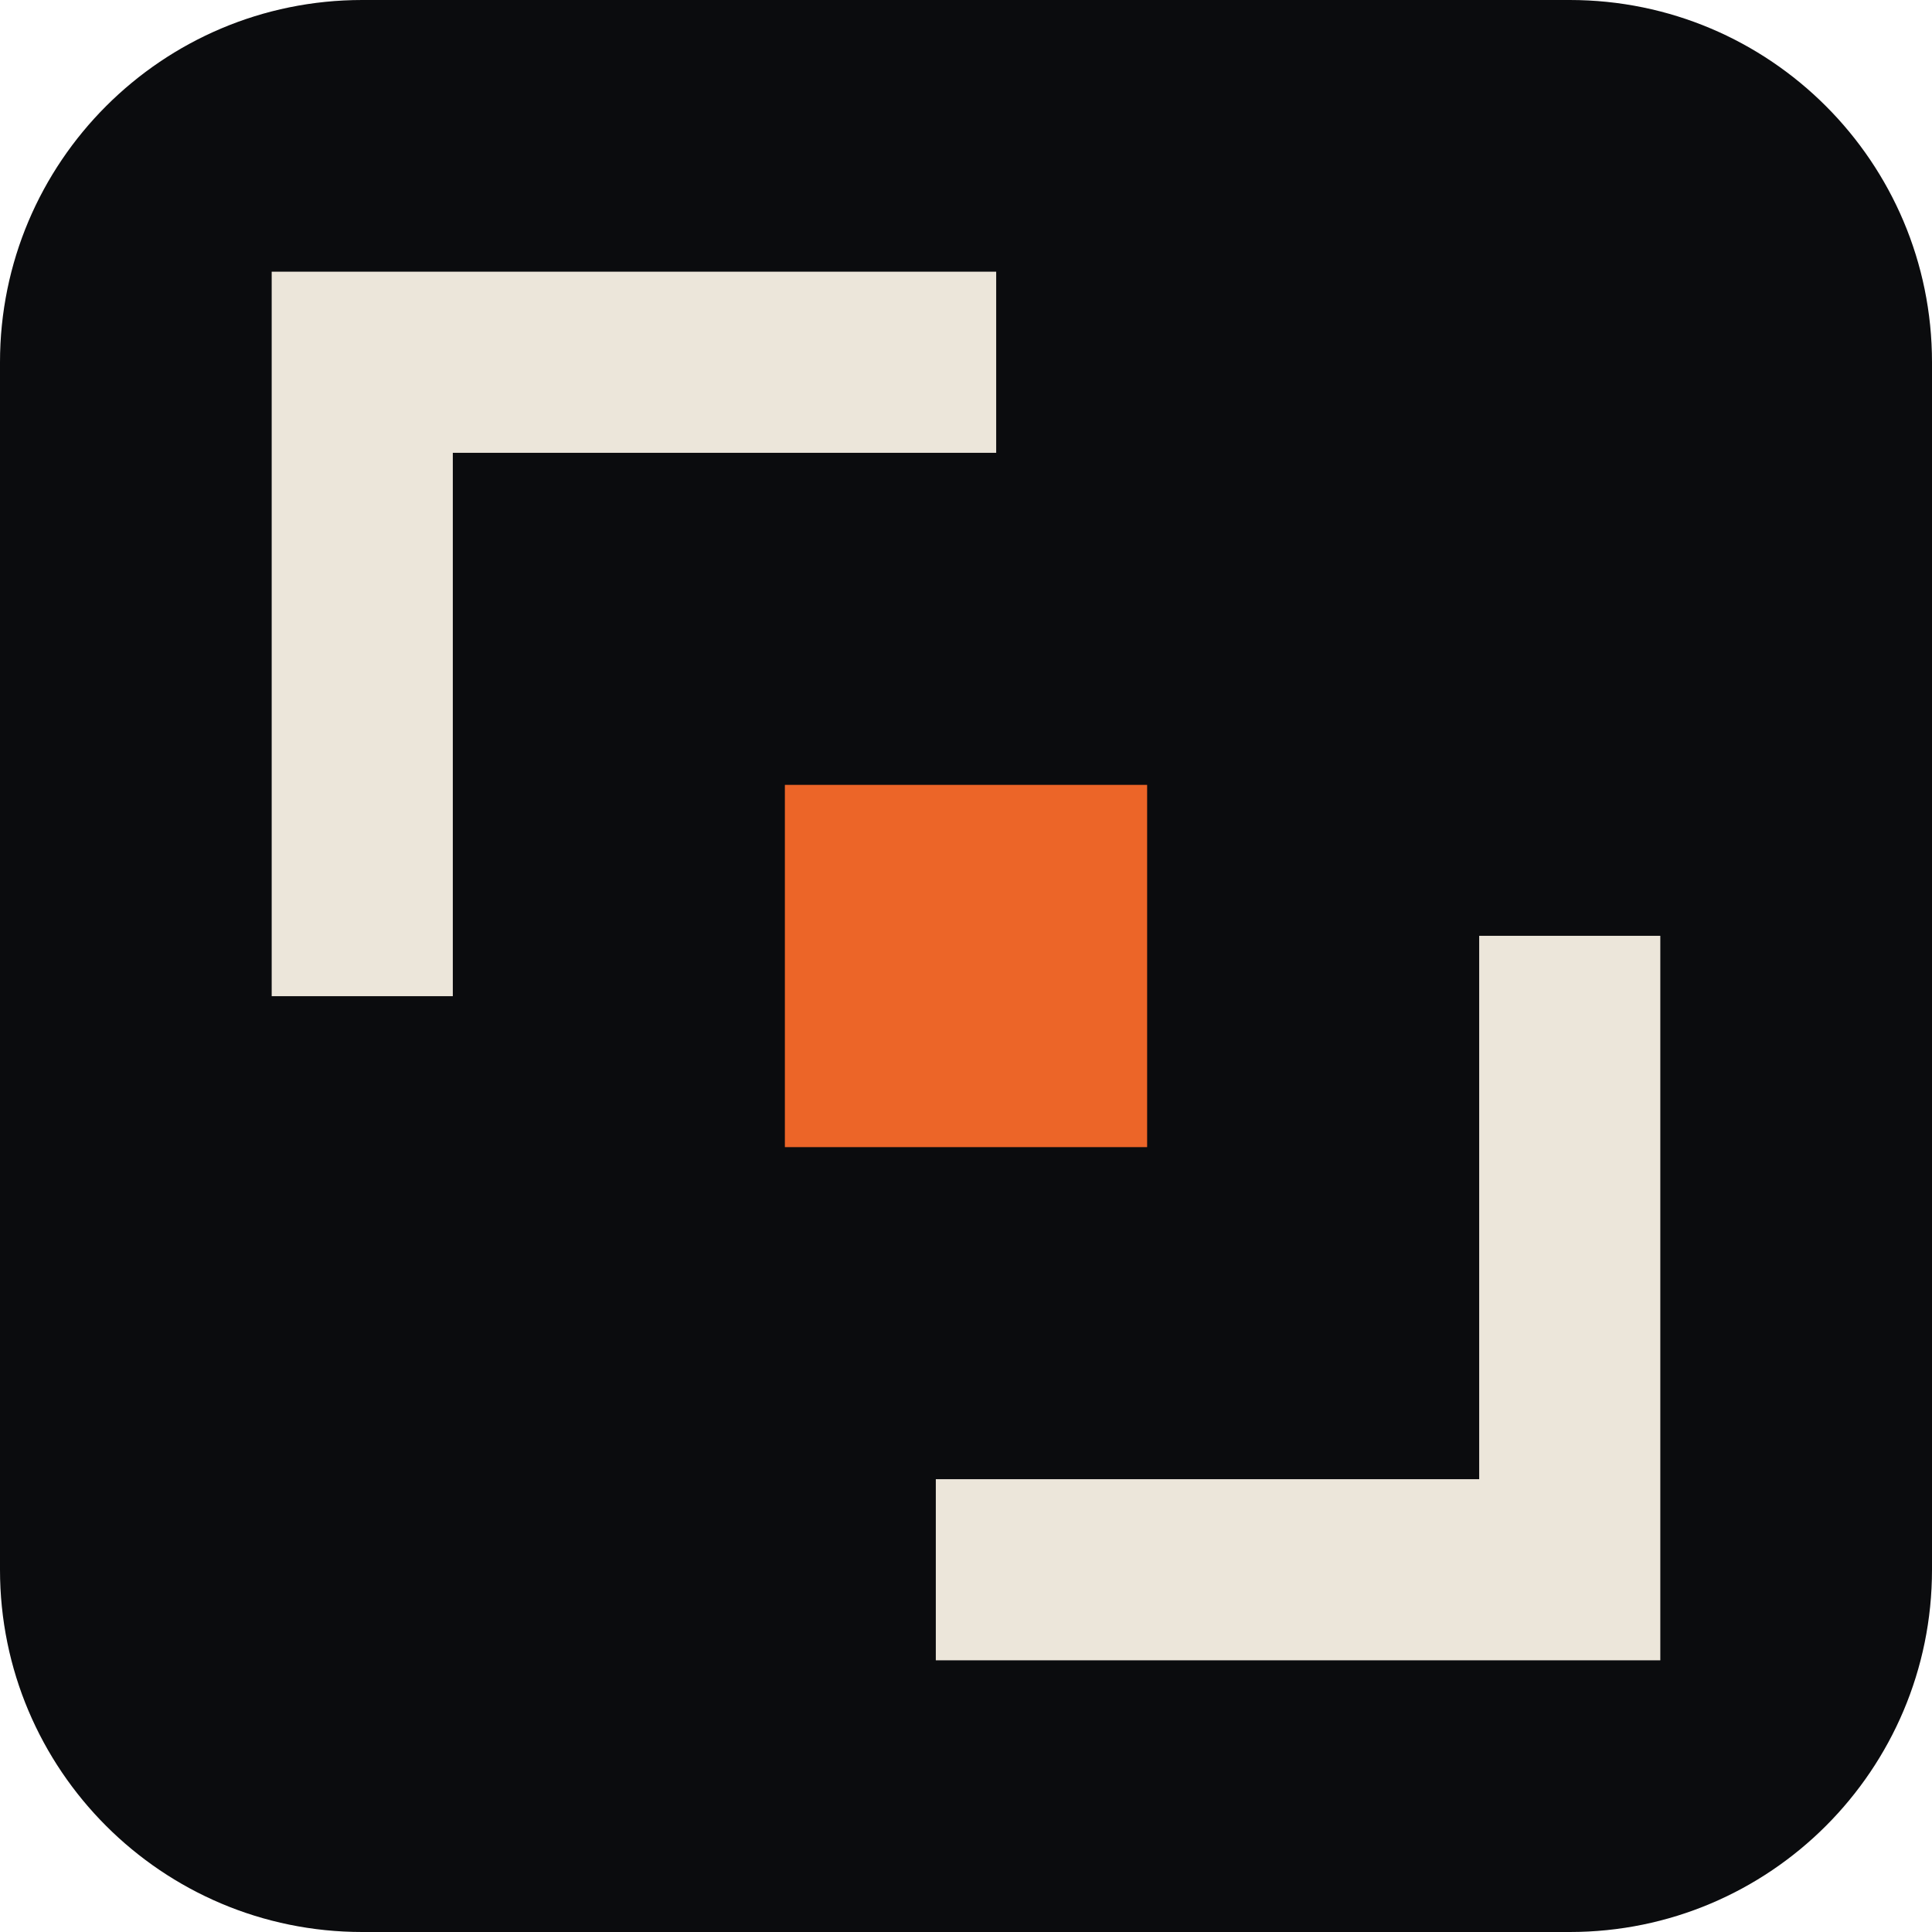
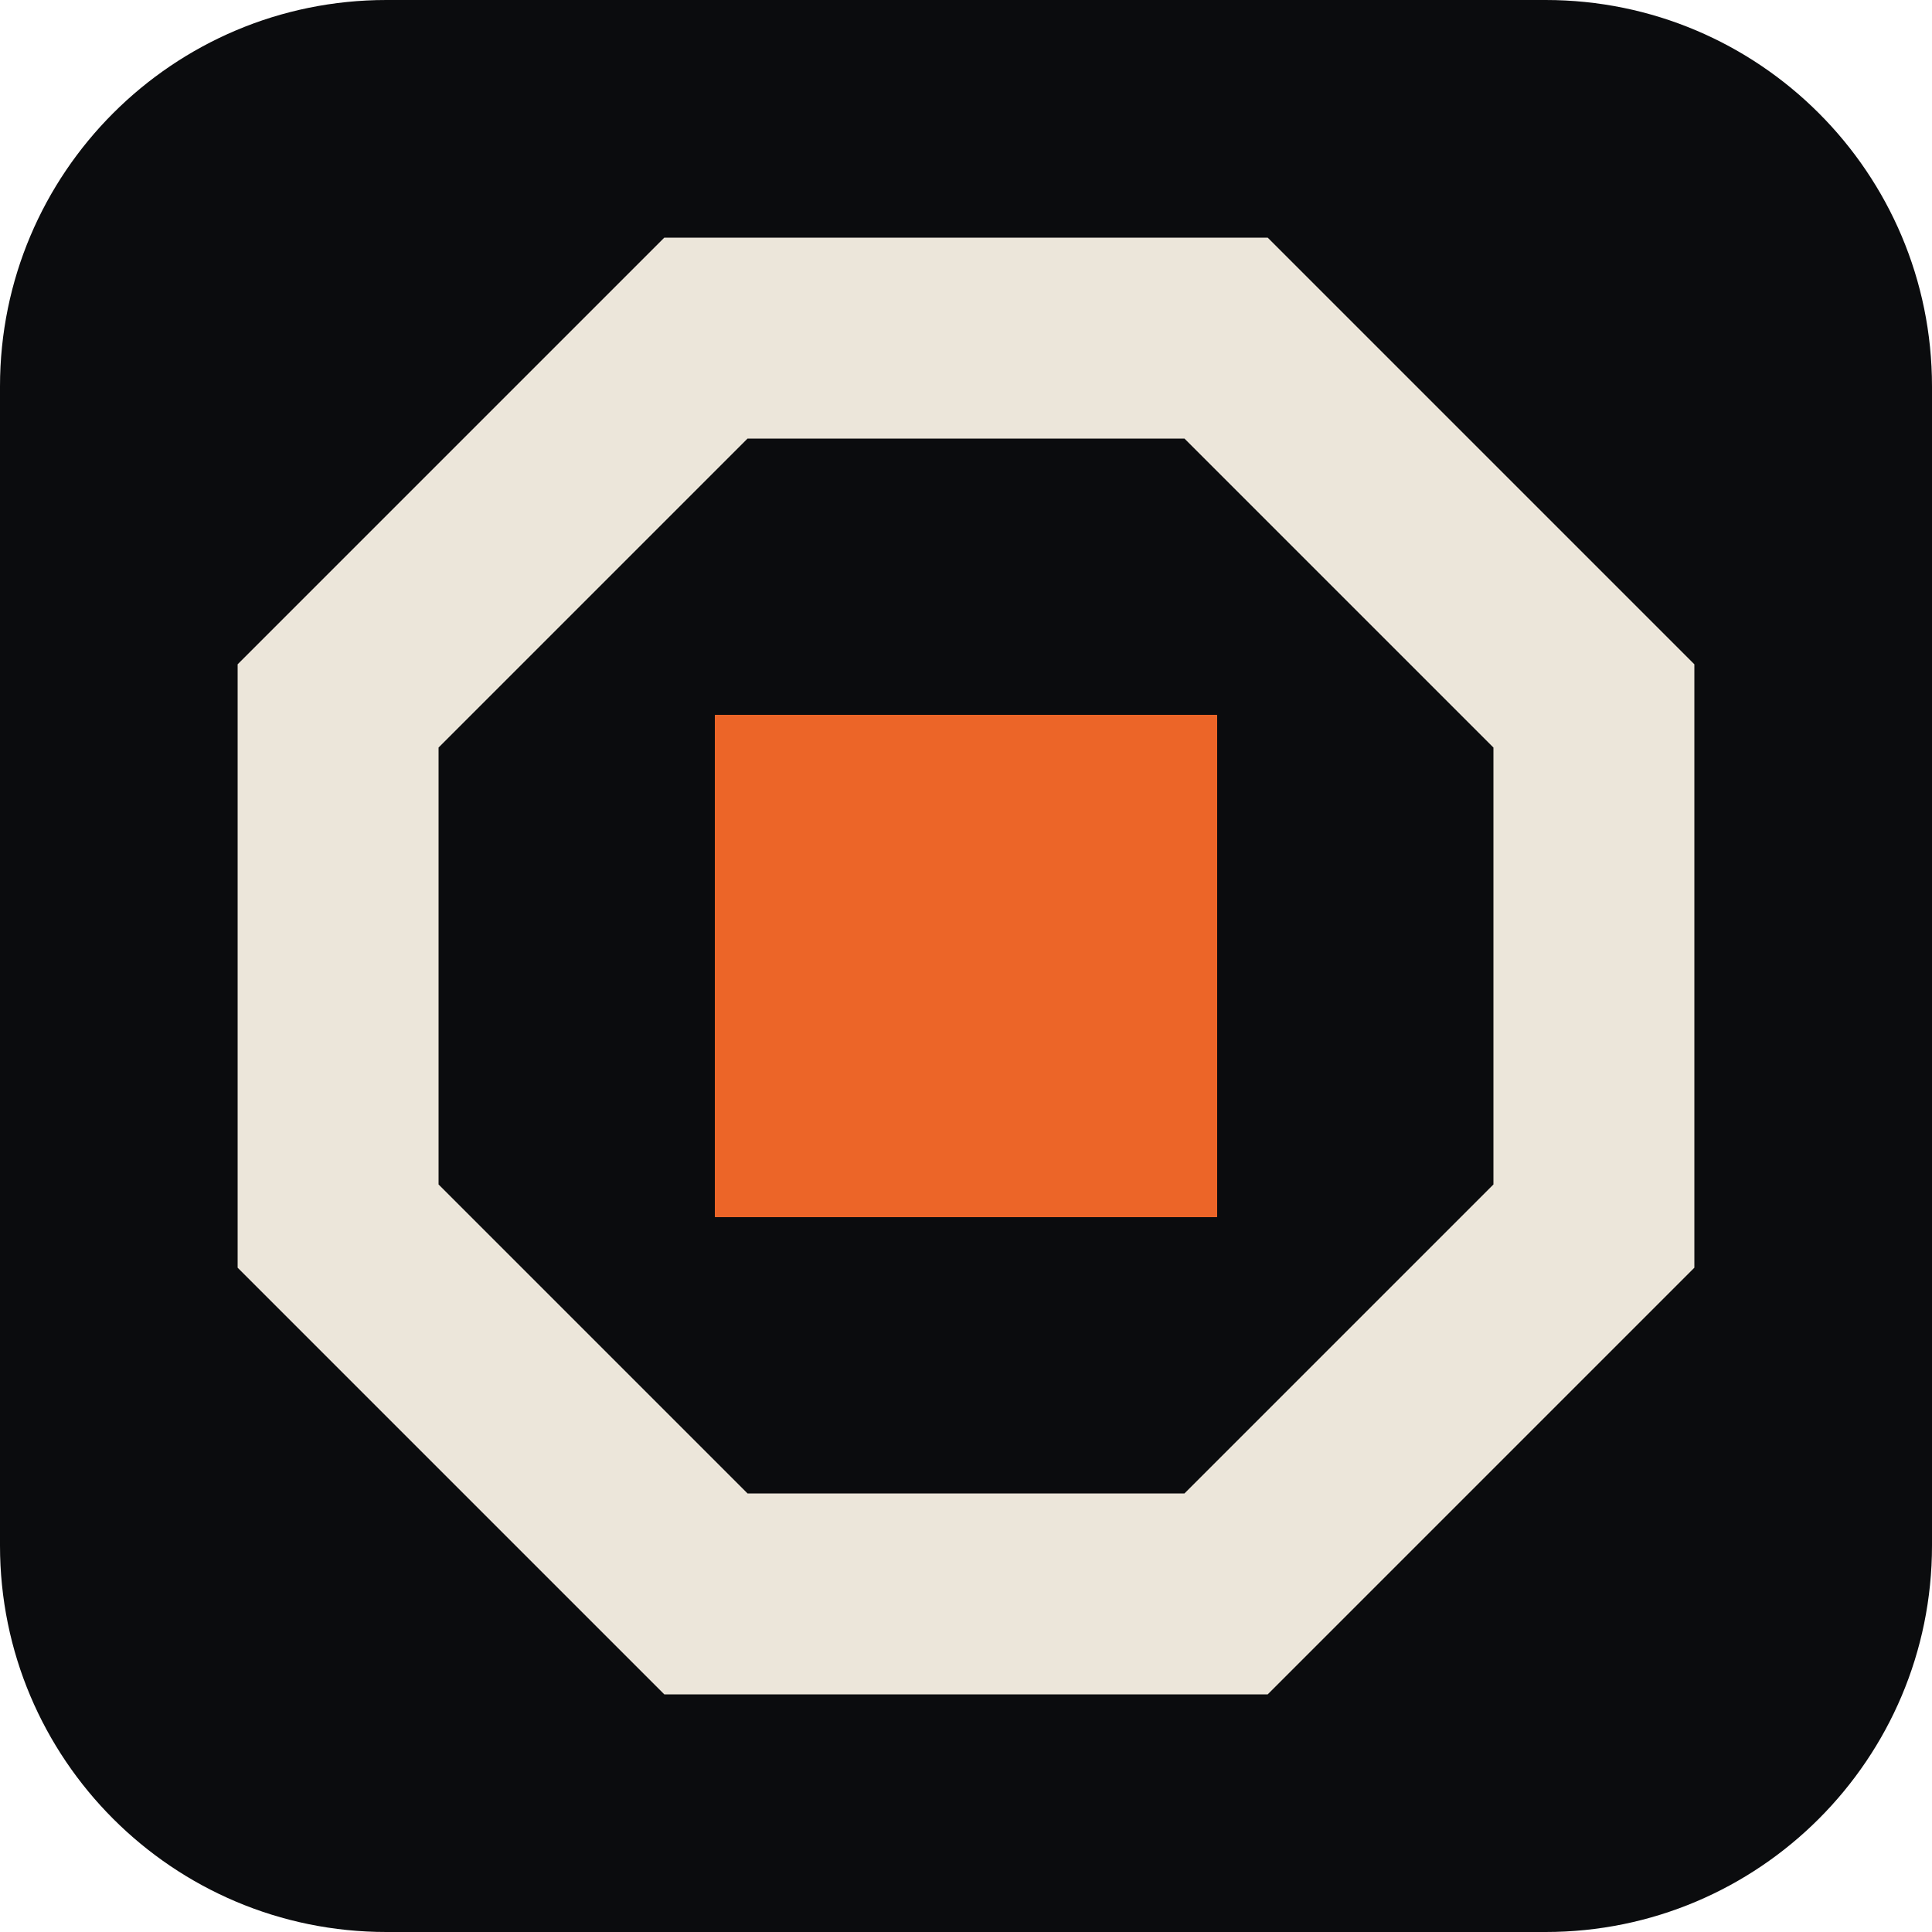
- <svg xmlns="http://www.w3.org/2000/svg" viewBox="0 0 32 32">
-   <rect width="32" height="32" rx="6" fill="#0B0C0E" />
-   <g transform="translate(4 4)">
-     <path d="M2 11V2h9" fill="none" stroke="#ECE6DA" stroke-width="3" stroke-linecap="square" />
-     <path d="M22 13v9h-9" fill="none" stroke="#ECE6DA" stroke-width="3" stroke-linecap="square" />
-     <rect x="9" y="9" width="6" height="6" fill="#EC6528" />
+ <svg xmlns="http://www.w3.org/2000/svg" viewBox="0 0 1 1" width="32" height="32">
+   <rect width="1" height="1" rx="0.2" fill="#0B0C0E" />
+   <g transform="translate(0.11 0.11) scale(0.0325)">
+     <path d="M7.858 2H16.142L22 7.858V16.142L16.142 22H7.858L2 16.142V7.858Z" fill="none" stroke="#ECE6DA" stroke-width="3.2" stroke-linejoin="miter" />
+     <rect x="8" y="8" width="8" height="8" fill="#EC6528" />
  </g>
</svg>
